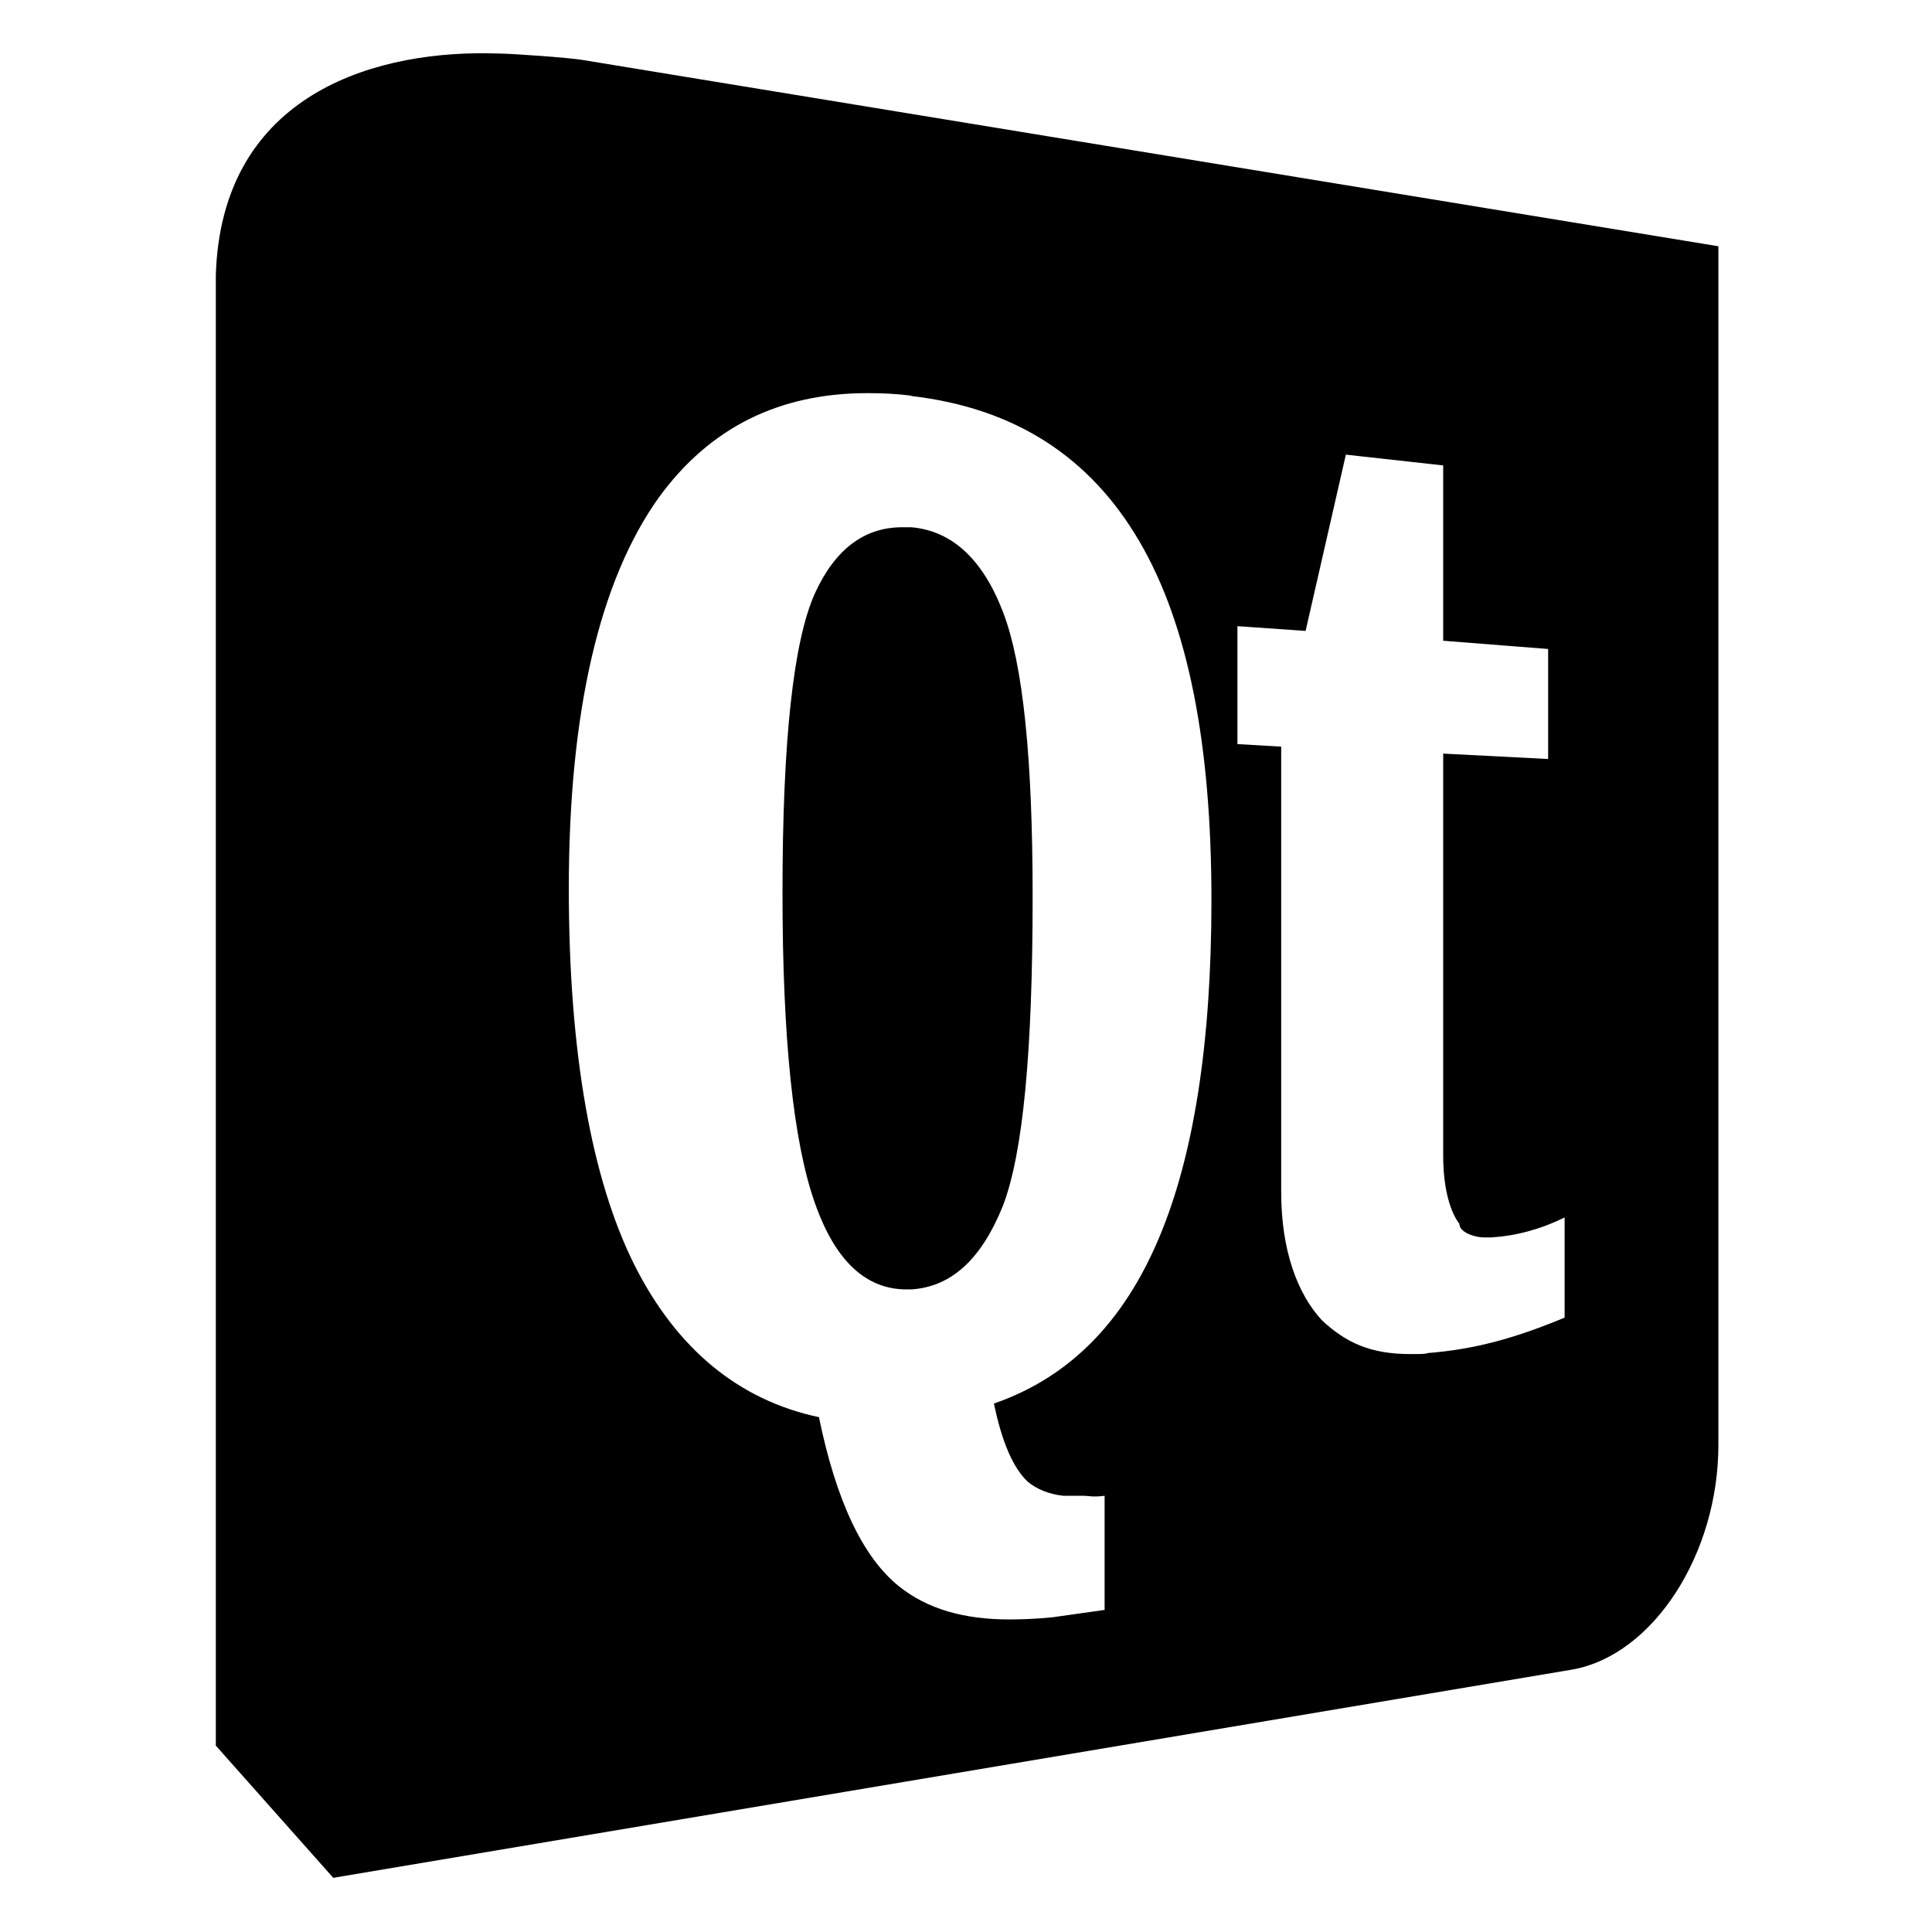
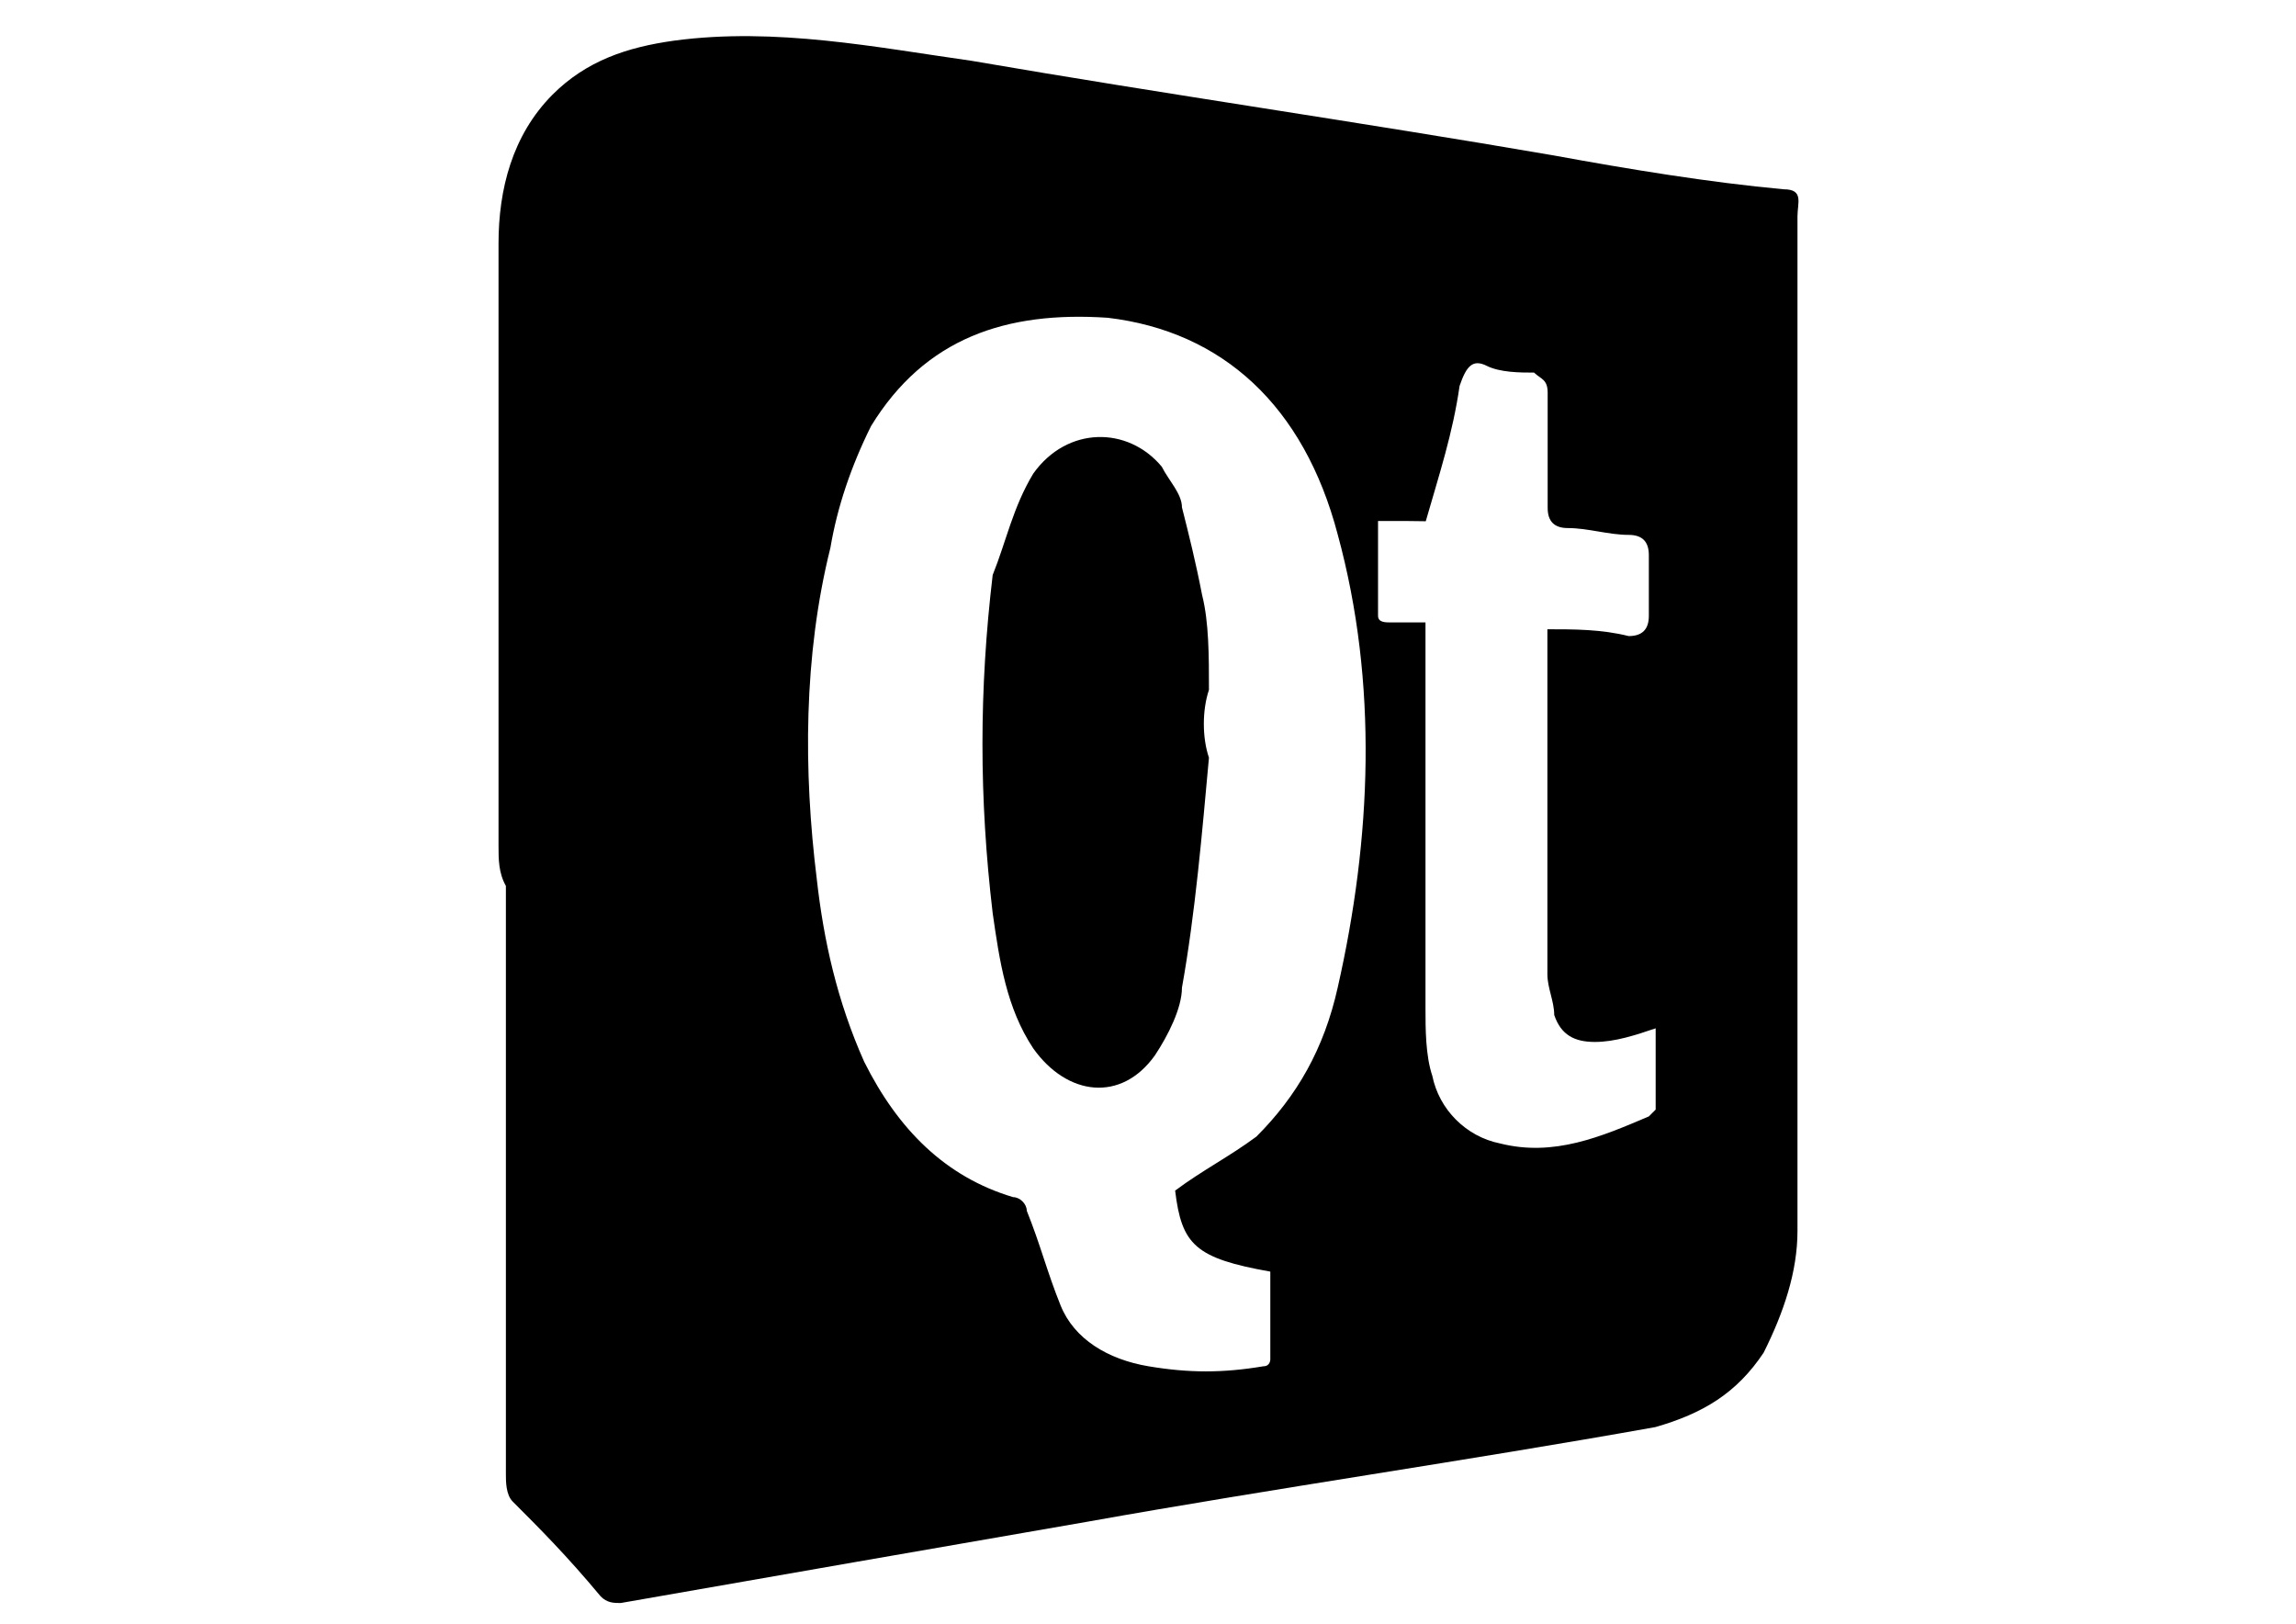
- <svg xmlns="http://www.w3.org/2000/svg" version="1.1" id="Ebene_1" x="0px" y="0px" viewBox="0 0 609.4 609.4" enable-background="new 0 0 841.9 595.3" xml:space="preserve" width="609.4" height="609.4">
-   <defs id="defs11" />
-   <g id="g4151" transform="matrix(2.553,0,0,2.553,-2149,281.5)">
-     <path id="path26" transform="matrix(0.3917,0,0,0.3917,841.8,-110.3)" d="M 153.7 16.9 C 115 16.44 69.7 31.67 67.96 86.81 L 67.96 550.7 L 105 592.4 L 495.9 526.7 C 521.4 522.1 541.9 490.2 541.9 455.9 L 541.9 77.77 L 183.4 18.97 C 179.4 18.3 161.4 17 157.5 16.99 C 156.2 16.94 155 16.91 153.7 16.9 z M 273.5 124.1 C 278.1 124.1 282.7 124.3 287.3 124.9 L 287.3 125 C 320 128.8 343.7 144.2 359.3 170.9 C 374.6 197.1 382 234.6 382 284 C 382 329.2 376.4 364.7 365.4 390.7 C 354.2 417.2 337.1 434.6 313.4 442.8 C 315.9 455 319.5 463.2 324.1 467.5 C 326.9 469.8 330.7 471.4 335.3 471.9 L 335.6 471.9 L 336.3 471.9 L 341.5 471.9 C 343.5 471.9 344.5 472.4 348.3 471.9 L 348.3 507.9 L 332 510.2 C 327.2 510.7 322.6 510.9 318.2 510.9 C 303.9 510.9 292.4 507.6 283.5 500.5 C 272 491.3 263.6 473.4 258.2 447.1 C 233.2 441.8 213.5 425.9 200 399.1 C 186.5 372.1 179.3 332.2 179.3 280.4 C 179.3 224.5 189 183.2 207.7 157 C 223.8 134.9 245.7 124.1 273.5 124.1 z M 424.4 143.5 L 455.1 146.9 L 455.1 202.2 L 488.2 204.8 L 488.2 239.5 L 455.1 237.8 L 455.1 364.7 C 455.1 375.6 457.6 382.8 460.2 386.1 C 460.2 388.9 465.3 390.4 467.8 390.4 L 470.4 390.4 C 478 389.9 485.7 387.9 493.4 384.1 L 493.4 415.7 C 478 422.1 465.3 425.7 450 426.9 C 450 427.2 447.4 427.2 444.8 427.2 C 432.1 427.2 424.4 423.6 416.8 416.5 C 409.1 408.1 404 394.5 404 376.1 L 404 235.6 L 390.2 234.8 L 390.2 197.6 L 411.7 199.1 L 424.4 143.5 z M 284.5 166.4 C 272.5 166.4 263.3 173.3 256.9 187.3 C 250.1 202.5 246.7 233.9 246.7 281.7 C 246.7 327.6 250.1 360.3 256.9 379.5 C 263.3 397.8 273 406.8 285.8 406.8 L 287.3 406.8 C 300.1 406 309.5 397.1 316.2 380.5 C 322.6 363.9 325.6 331.5 325.6 283 C 325.6 239.4 322.6 209.5 316.2 193 C 309.8 176.4 300.1 167.5 287.3 166.4 L 284.5 166.4 z " style="fill:#000000;fill-opacity:1;fill-rule:nonzero;stroke:none" />
+ <svg xmlns="http://www.w3.org/2000/svg" version="1.1" id="Ebene_1" x="0px" y="0px" viewBox="0 0 841.9 595.3" enable-background="new 0 0 841.9 595.3" xml:space="preserve">
+   <g>
+     <path d="M182.8,310c0-74.4,0-148.8,0-220.7c0-19.8,5-39.7,19.8-54.6c12.4-12.4,27.3-17.4,44.6-19.8c37.2-5,74.4,2.5,109.1,7.4   C428.4,34.7,497.8,44.6,569.8,57c27.3,5,57,9.9,84.3,12.4c7.4,0,5,5,5,9.9c0,91.8,0,181.1,0,272.8c0,32.2,0,64.5,0,99.2   c0,14.9-5,29.8-12.4,44.6c-9.9,14.9-22.3,22.3-39.7,27.3c-69.4,12.4-138.9,22.3-208.3,34.7c-57,9.9-114.1,19.8-171.1,29.8   c-2.5,0-5,0-7.4-2.5c-12.4-14.9-22.3-24.8-32.2-34.7c-2.5-2.5-2.5-7.4-2.5-9.9c0-71.9,0-143.9,0-215.8   C182.8,320,182.8,315,182.8,310z M430.9,436.5c9.9-7.4,19.8-12.4,29.8-19.8c14.9-14.9,24.8-32.2,29.8-54.6   c12.4-54.6,14.9-111.6,0-166.2c-12.4-47.1-42.2-74.4-84.3-79.4c-37.2-2.5-67,7.4-86.8,39.7c-7.4,14.9-12.4,29.8-14.9,44.6   c-9.9,39.7-9.9,81.9-5,121.5c2.5,22.3,7.4,44.6,17.4,67c12.4,24.8,29.8,42.2,54.6,49.6c2.5,0,5,2.5,5,5c5,12.4,7.4,22.3,12.4,34.7   s17.4,19.8,32.2,22.3c14.9,2.5,27.3,2.5,42.2,0c2.5,0,2.5-2.5,2.5-2.5c0-9.9,0-22.3,0-32.2C438.3,461.3,433.3,456.4,430.9,436.5z    M505.3,191c0,12.4,0,22.3,0,34.7c0,2.5,2.5,2.5,5,2.5c5,0,7.4,0,12.4,0c0,2.5,0,5,0,9.9c0,44.6,0,86.8,0,131.5   c0,7.4,0,17.4,2.5,24.8c2.5,12.4,12.4,22.3,24.8,24.8c19.8,5,37.2-2.5,54.6-9.9l2.5-2.5c0-9.9,0-19.8,0-29.8   c-7.4,2.5-14.9,5-22.3,5s-12.4-2.5-14.9-9.9c0-5-2.5-9.9-2.5-14.9c0-39.7,0-79.4,0-119.1c0-2.5,0-5,0-7.4c9.9,0,19.8,0,29.8,2.5   c5,0,7.4-2.5,7.4-7.4c0-7.4,0-14.9,0-22.3c0-5-2.5-7.4-7.4-7.4c-7.4,0-14.9-2.5-22.3-2.5c-5,0-7.4-2.5-7.4-7.4   c0-14.9,0-29.8,0-42.2c0-5-2.5-5-5-7.4c-5,0-12.4,0-17.4-2.5s-7.4,0-9.9,7.4c-2.5,17.4-7.4,32.2-12.4,49.6   C520.2,191,512.7,191,505.3,191z" />
+     <path d="M443.3,277.8c-2.5,27.3-5,57-9.9,84.3c0,7.4-5,17.4-9.9,24.8c-12.4,17.4-32.2,14.9-44.6-2.5c-9.9-14.9-12.4-32.2-14.9-49.6   c-5-42.2-5-81.9,0-124c5-12.4,7.4-24.8,14.9-37.2c12.4-17.4,34.7-17.4,47.1-2.5c2.5,5,7.4,9.9,7.4,14.9c2.5,9.9,5,19.8,7.4,32.2   c2.5,9.9,2.5,22.3,2.5,34.7C440.8,260.4,440.8,270.4,443.3,277.8L443.3,277.8z" />
  </g>
</svg>
